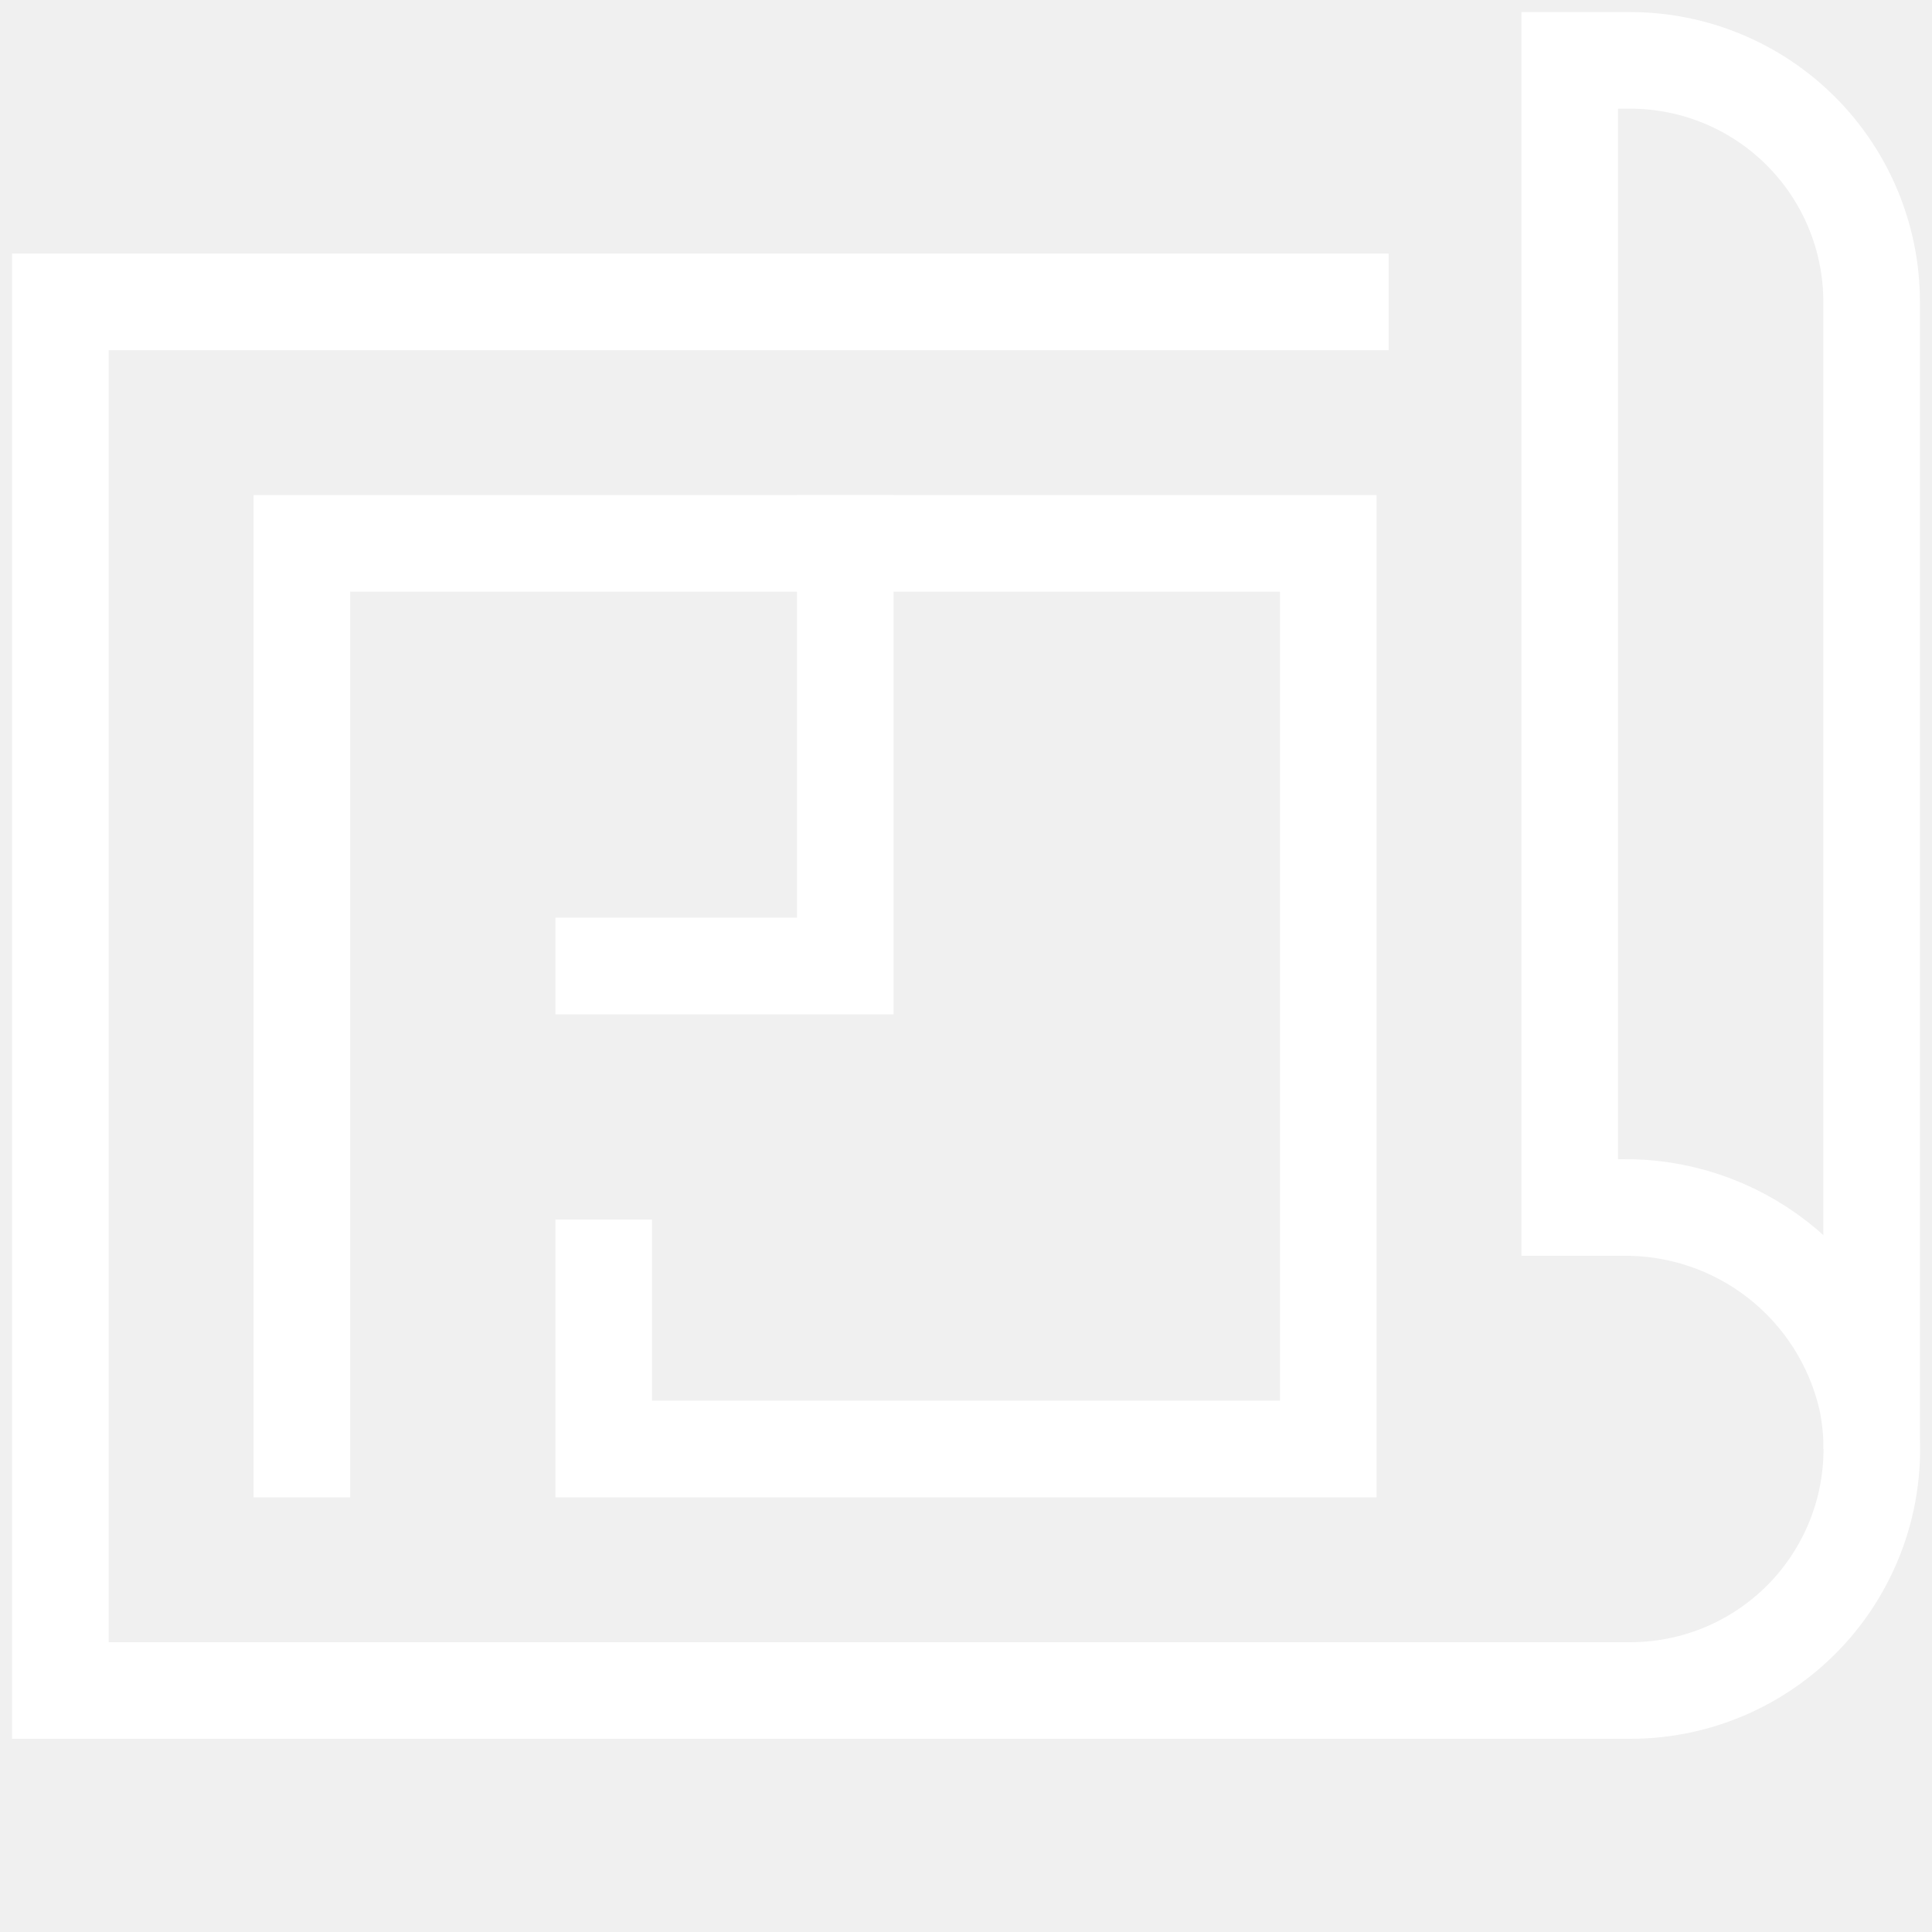
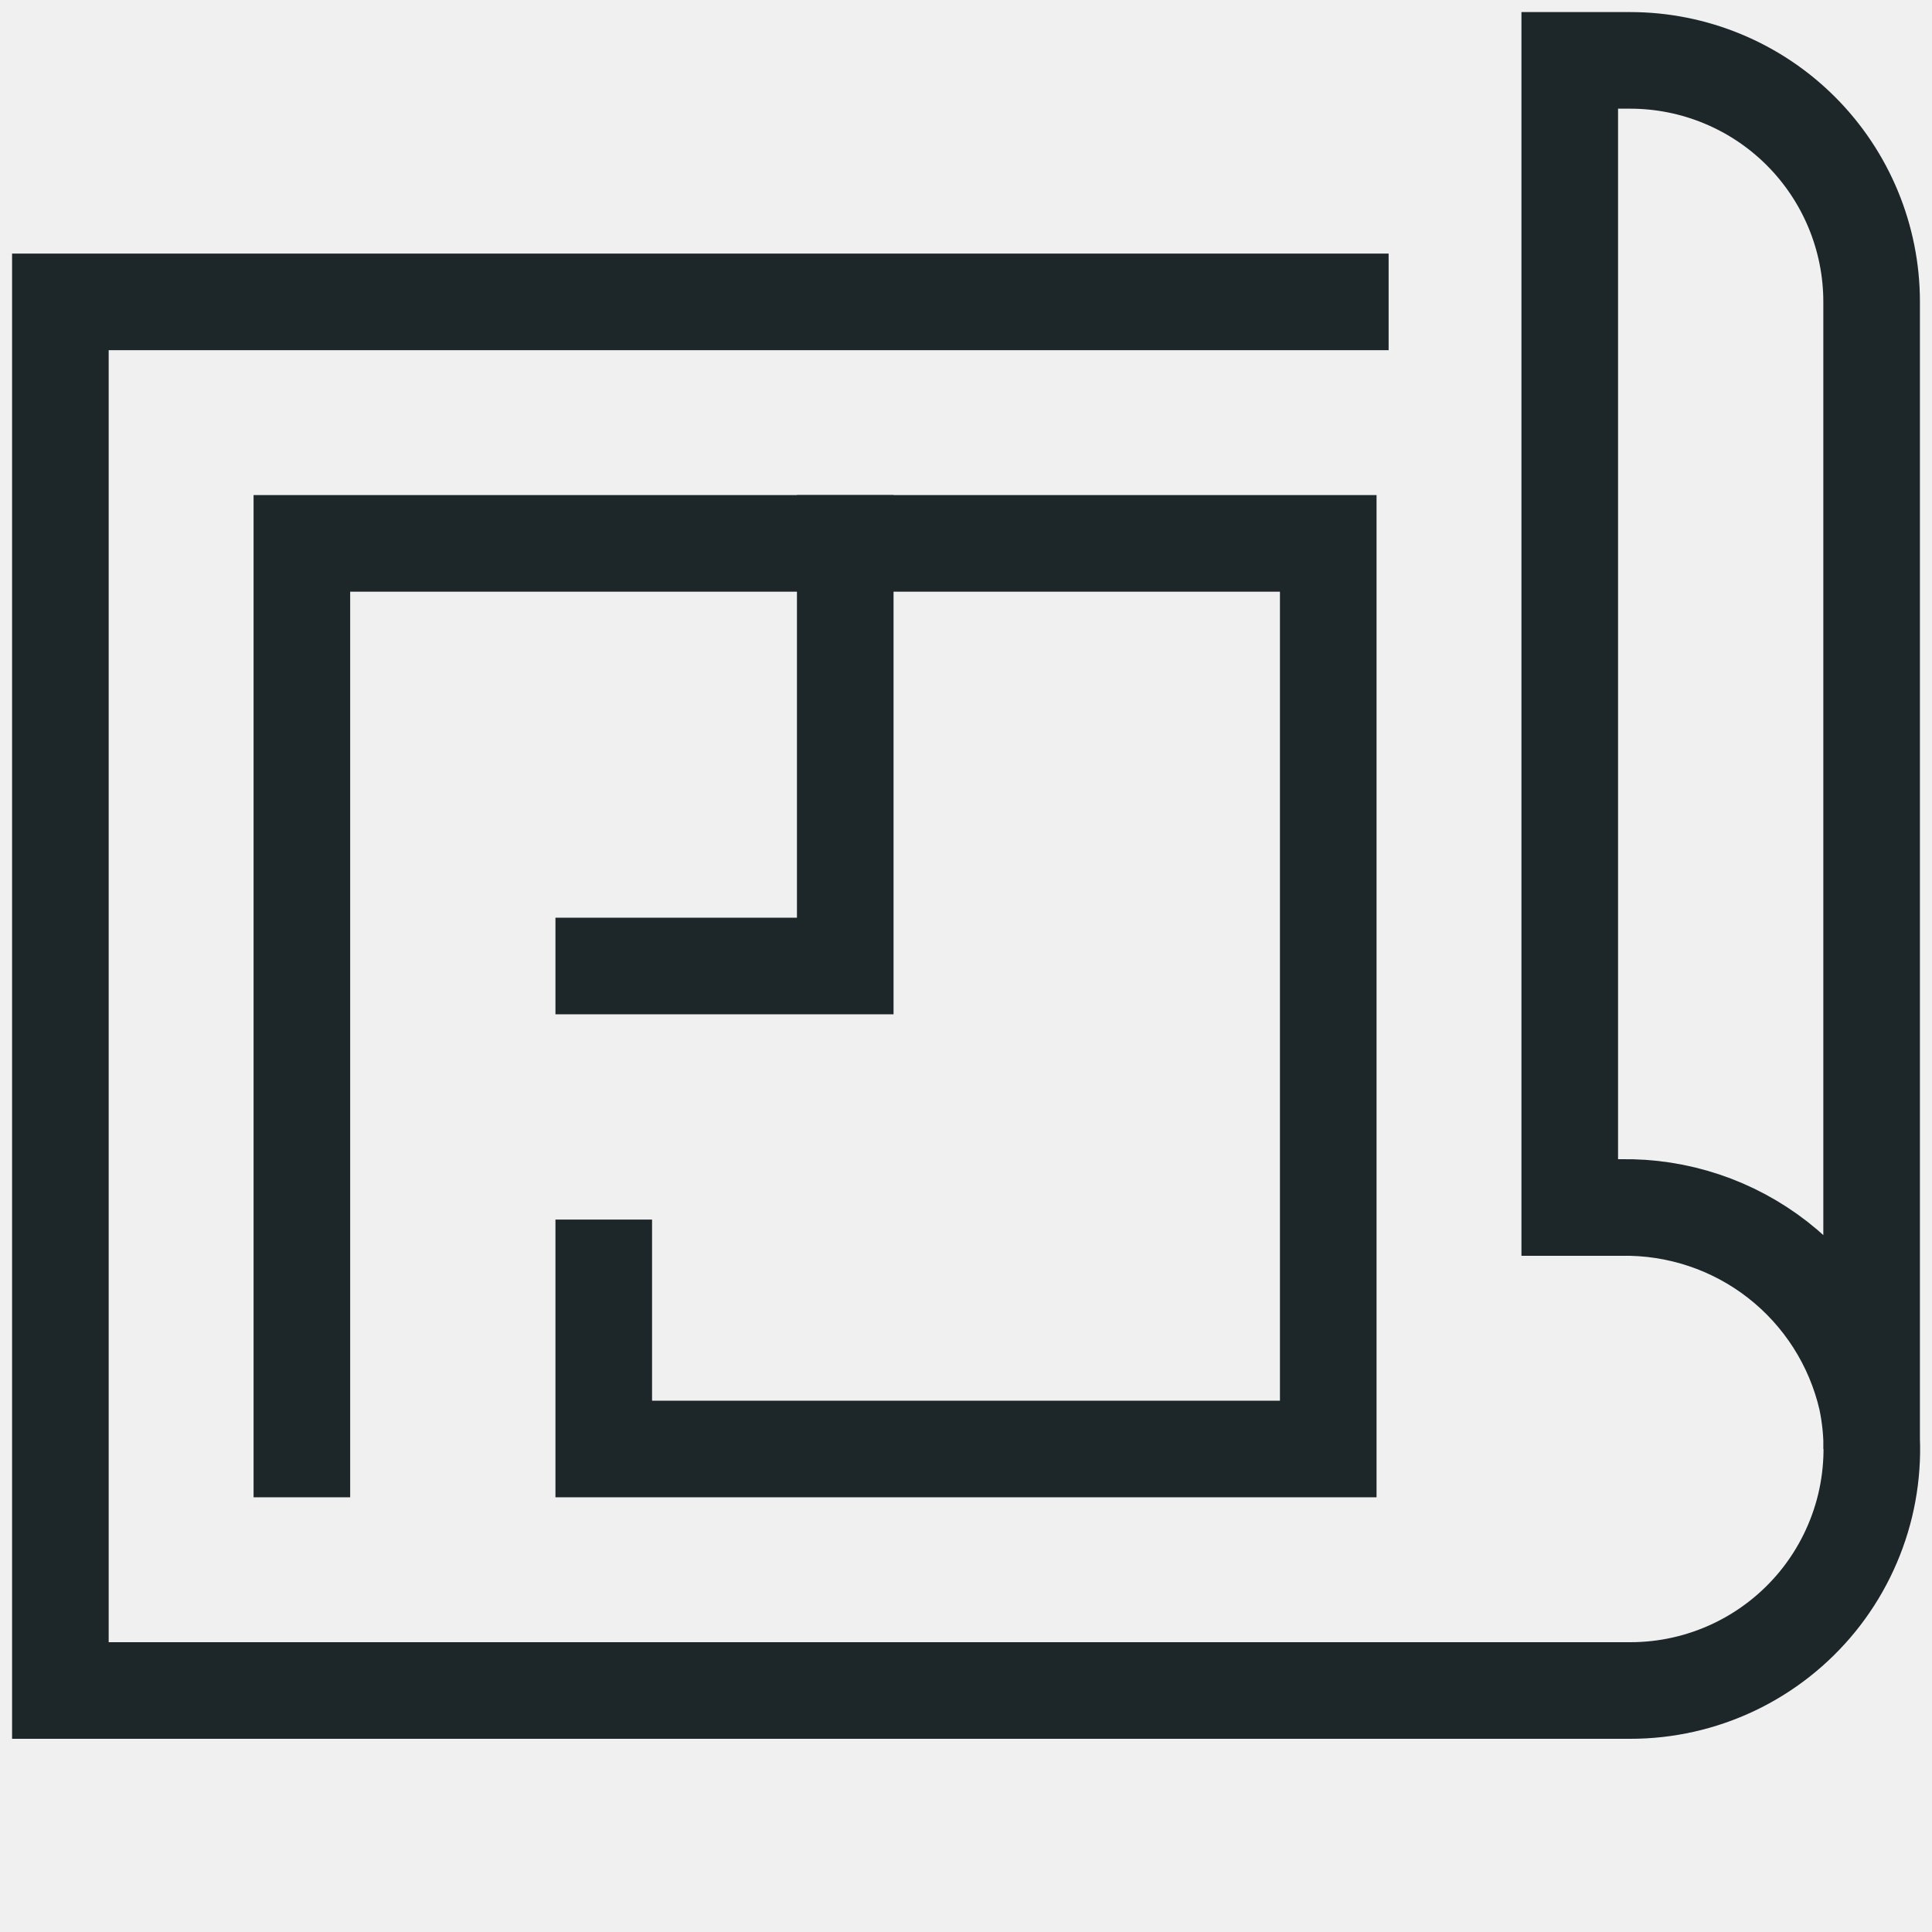
<svg xmlns="http://www.w3.org/2000/svg" width="40" height="40" viewBox="0 0 40 40" fill="none">
-   <path d="M12.5 26.25V30H27.5V11.25H6.25V30" stroke="white" stroke-width="2" stroke-miterlimit="10" stroke-linecap="square" />
-   <path d="M38.75 30V6.25C38.75 4.924 38.223 3.652 37.285 2.714C36.348 1.777 35.076 1.25 33.75 1.25H32.5V25H33.561C34.735 24.979 35.88 25.361 36.806 26.083C37.731 26.805 38.381 27.823 38.646 28.966C38.8 29.695 38.789 30.449 38.615 31.173C38.44 31.896 38.106 32.572 37.637 33.151C37.167 33.729 36.575 34.195 35.903 34.515C35.23 34.835 34.495 35.001 33.75 35H1.25V6.25H28.75" stroke="white" stroke-width="2" stroke-miterlimit="10" />
-   <path d="M17.5 11.25V20H12.5" stroke="white" stroke-width="2" stroke-miterlimit="10" stroke-linecap="square" />
+   <path d="M12.5 26.25V30H27.5V11.25H6.25V30" stroke="#1D272A" stroke-width="2" stroke-miterlimit="10" stroke-linecap="square" />
+   <path d="M38.75 30V6.25C38.75 4.924 38.223 3.652 37.285 2.714C36.348 1.777 35.076 1.25 33.75 1.25H32.5V25H33.561C34.735 24.979 35.88 25.361 36.806 26.083C37.731 26.805 38.381 27.823 38.646 28.966C38.8 29.695 38.789 30.449 38.615 31.173C38.44 31.896 38.106 32.572 37.637 33.151C37.167 33.729 36.575 34.195 35.903 34.515C35.23 34.835 34.495 35.001 33.75 35H1.25V6.25H28.75" stroke="#1D272A" stroke-width="2" stroke-miterlimit="10" />
+   <path d="M17.5 11.25V20H12.5" stroke="#1D272A" stroke-width="2" stroke-miterlimit="10" stroke-linecap="square" />
</svg>
